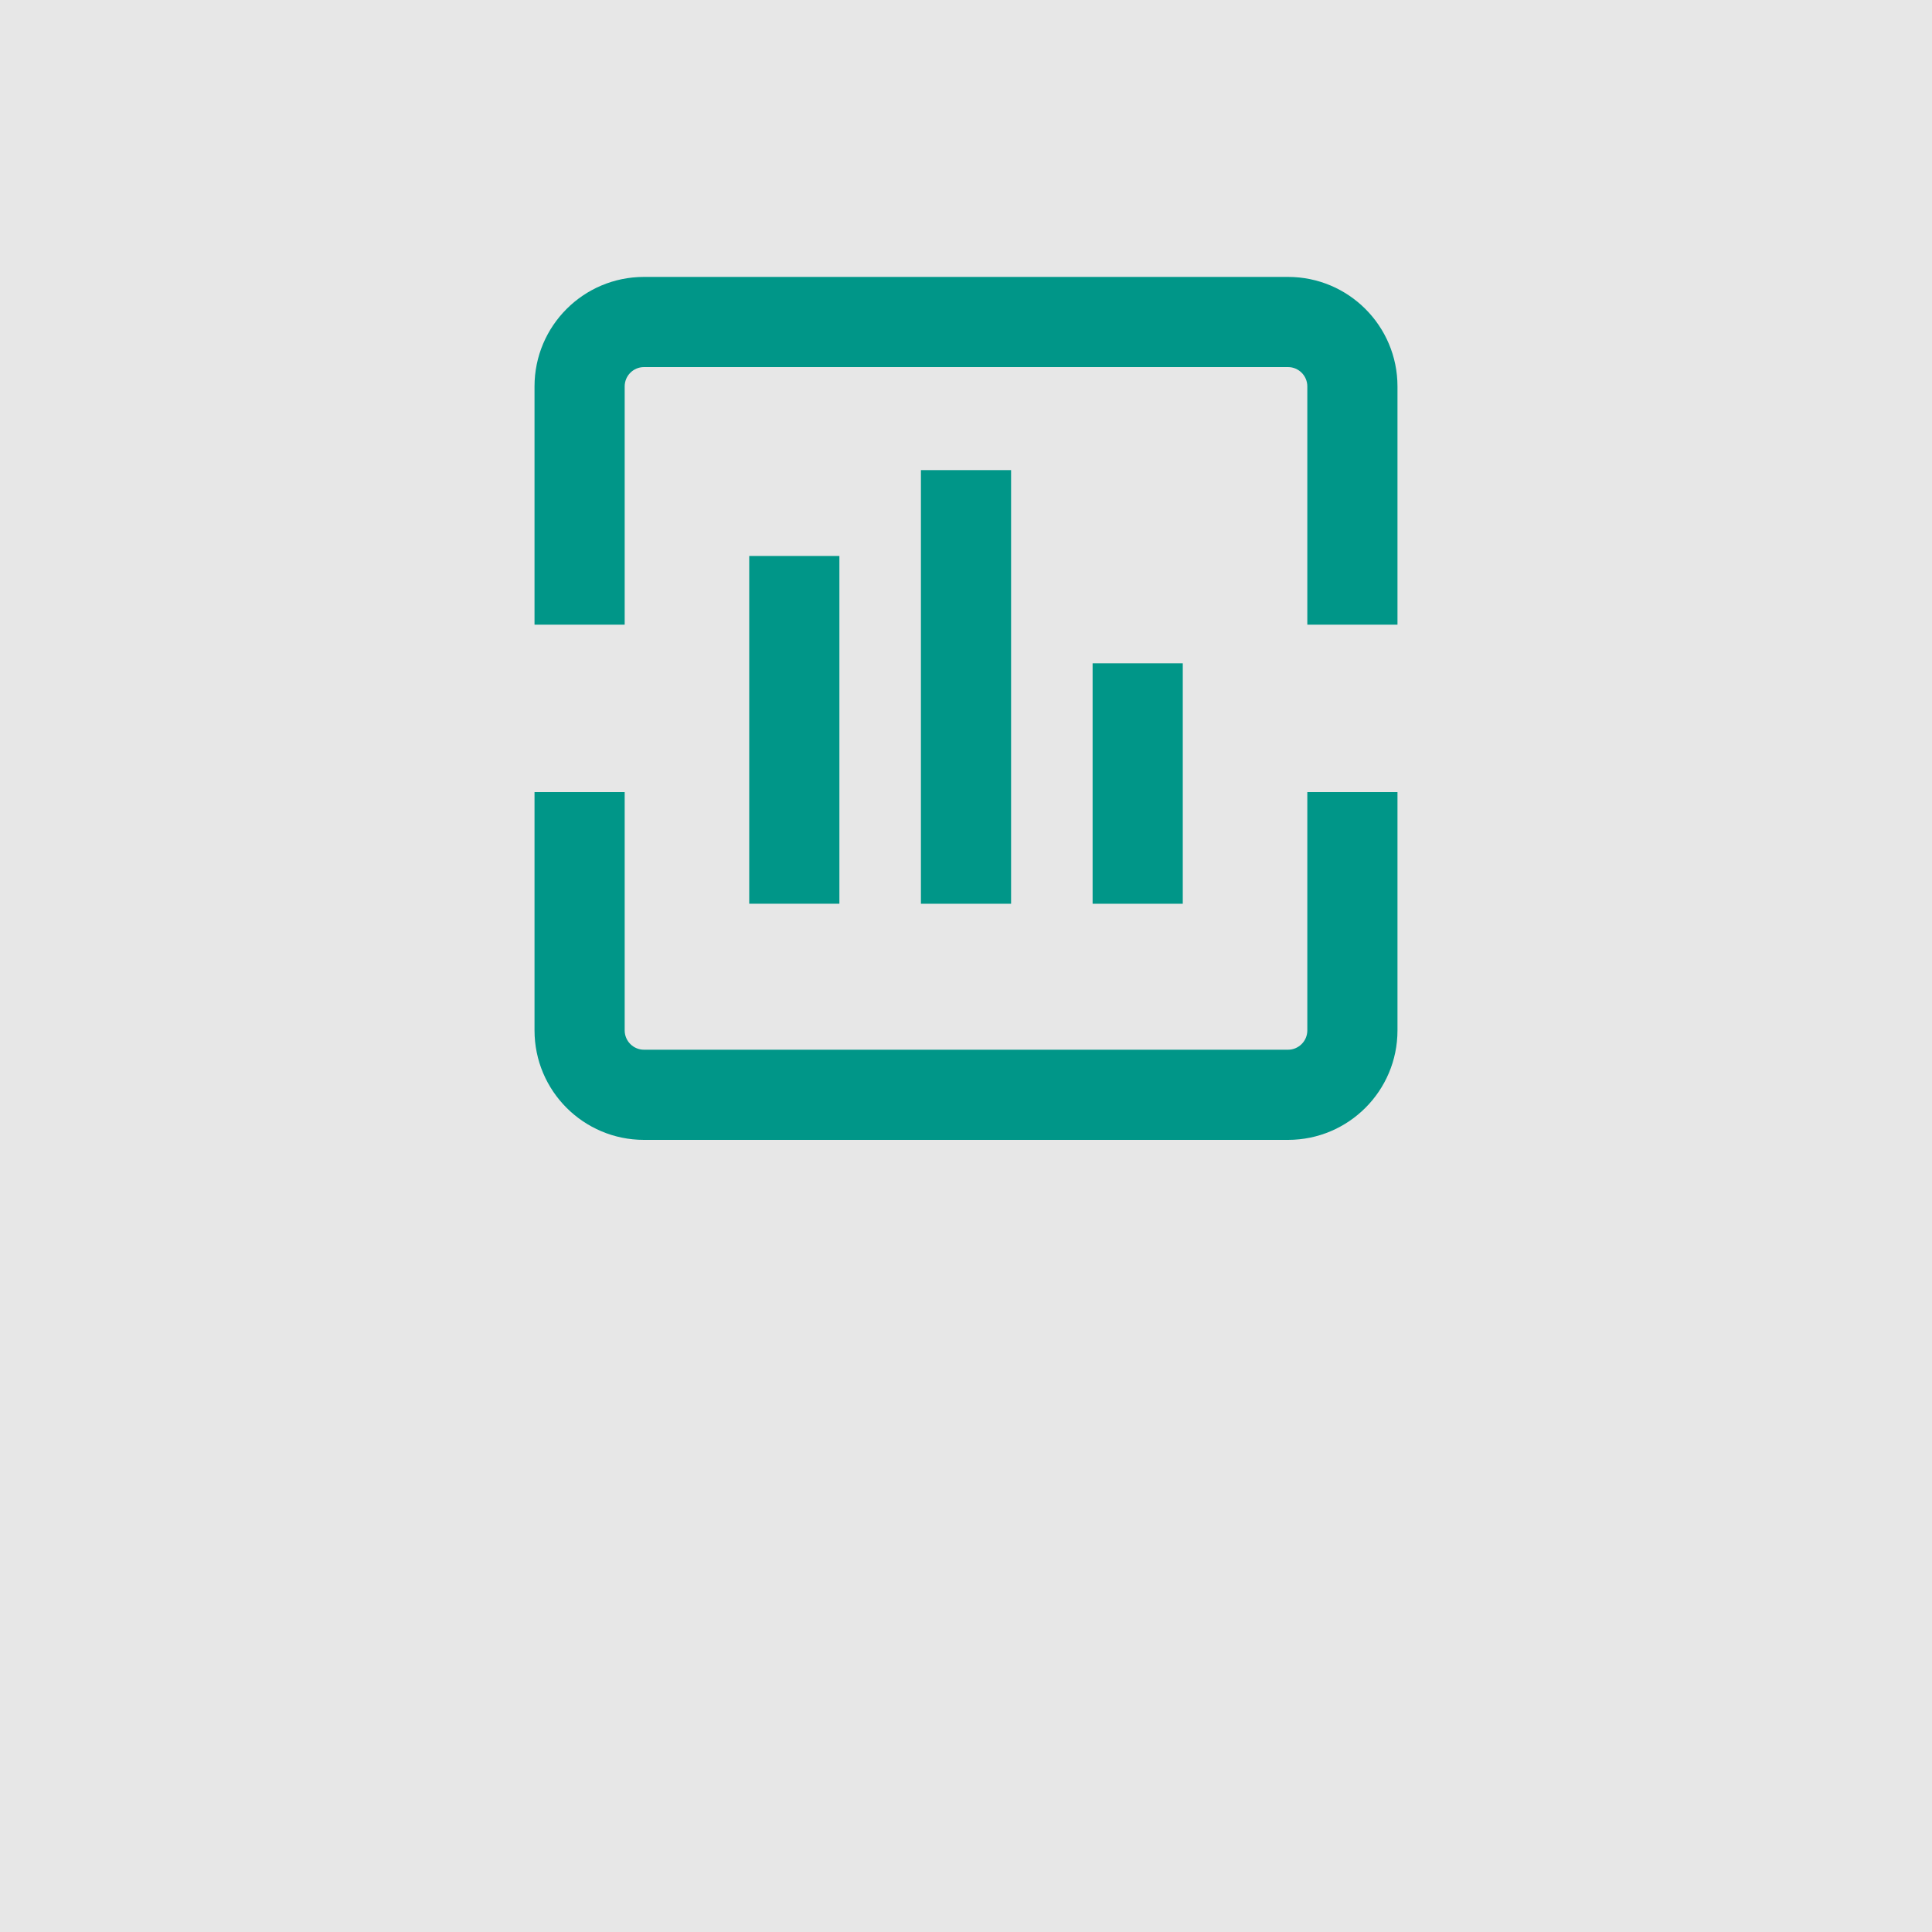
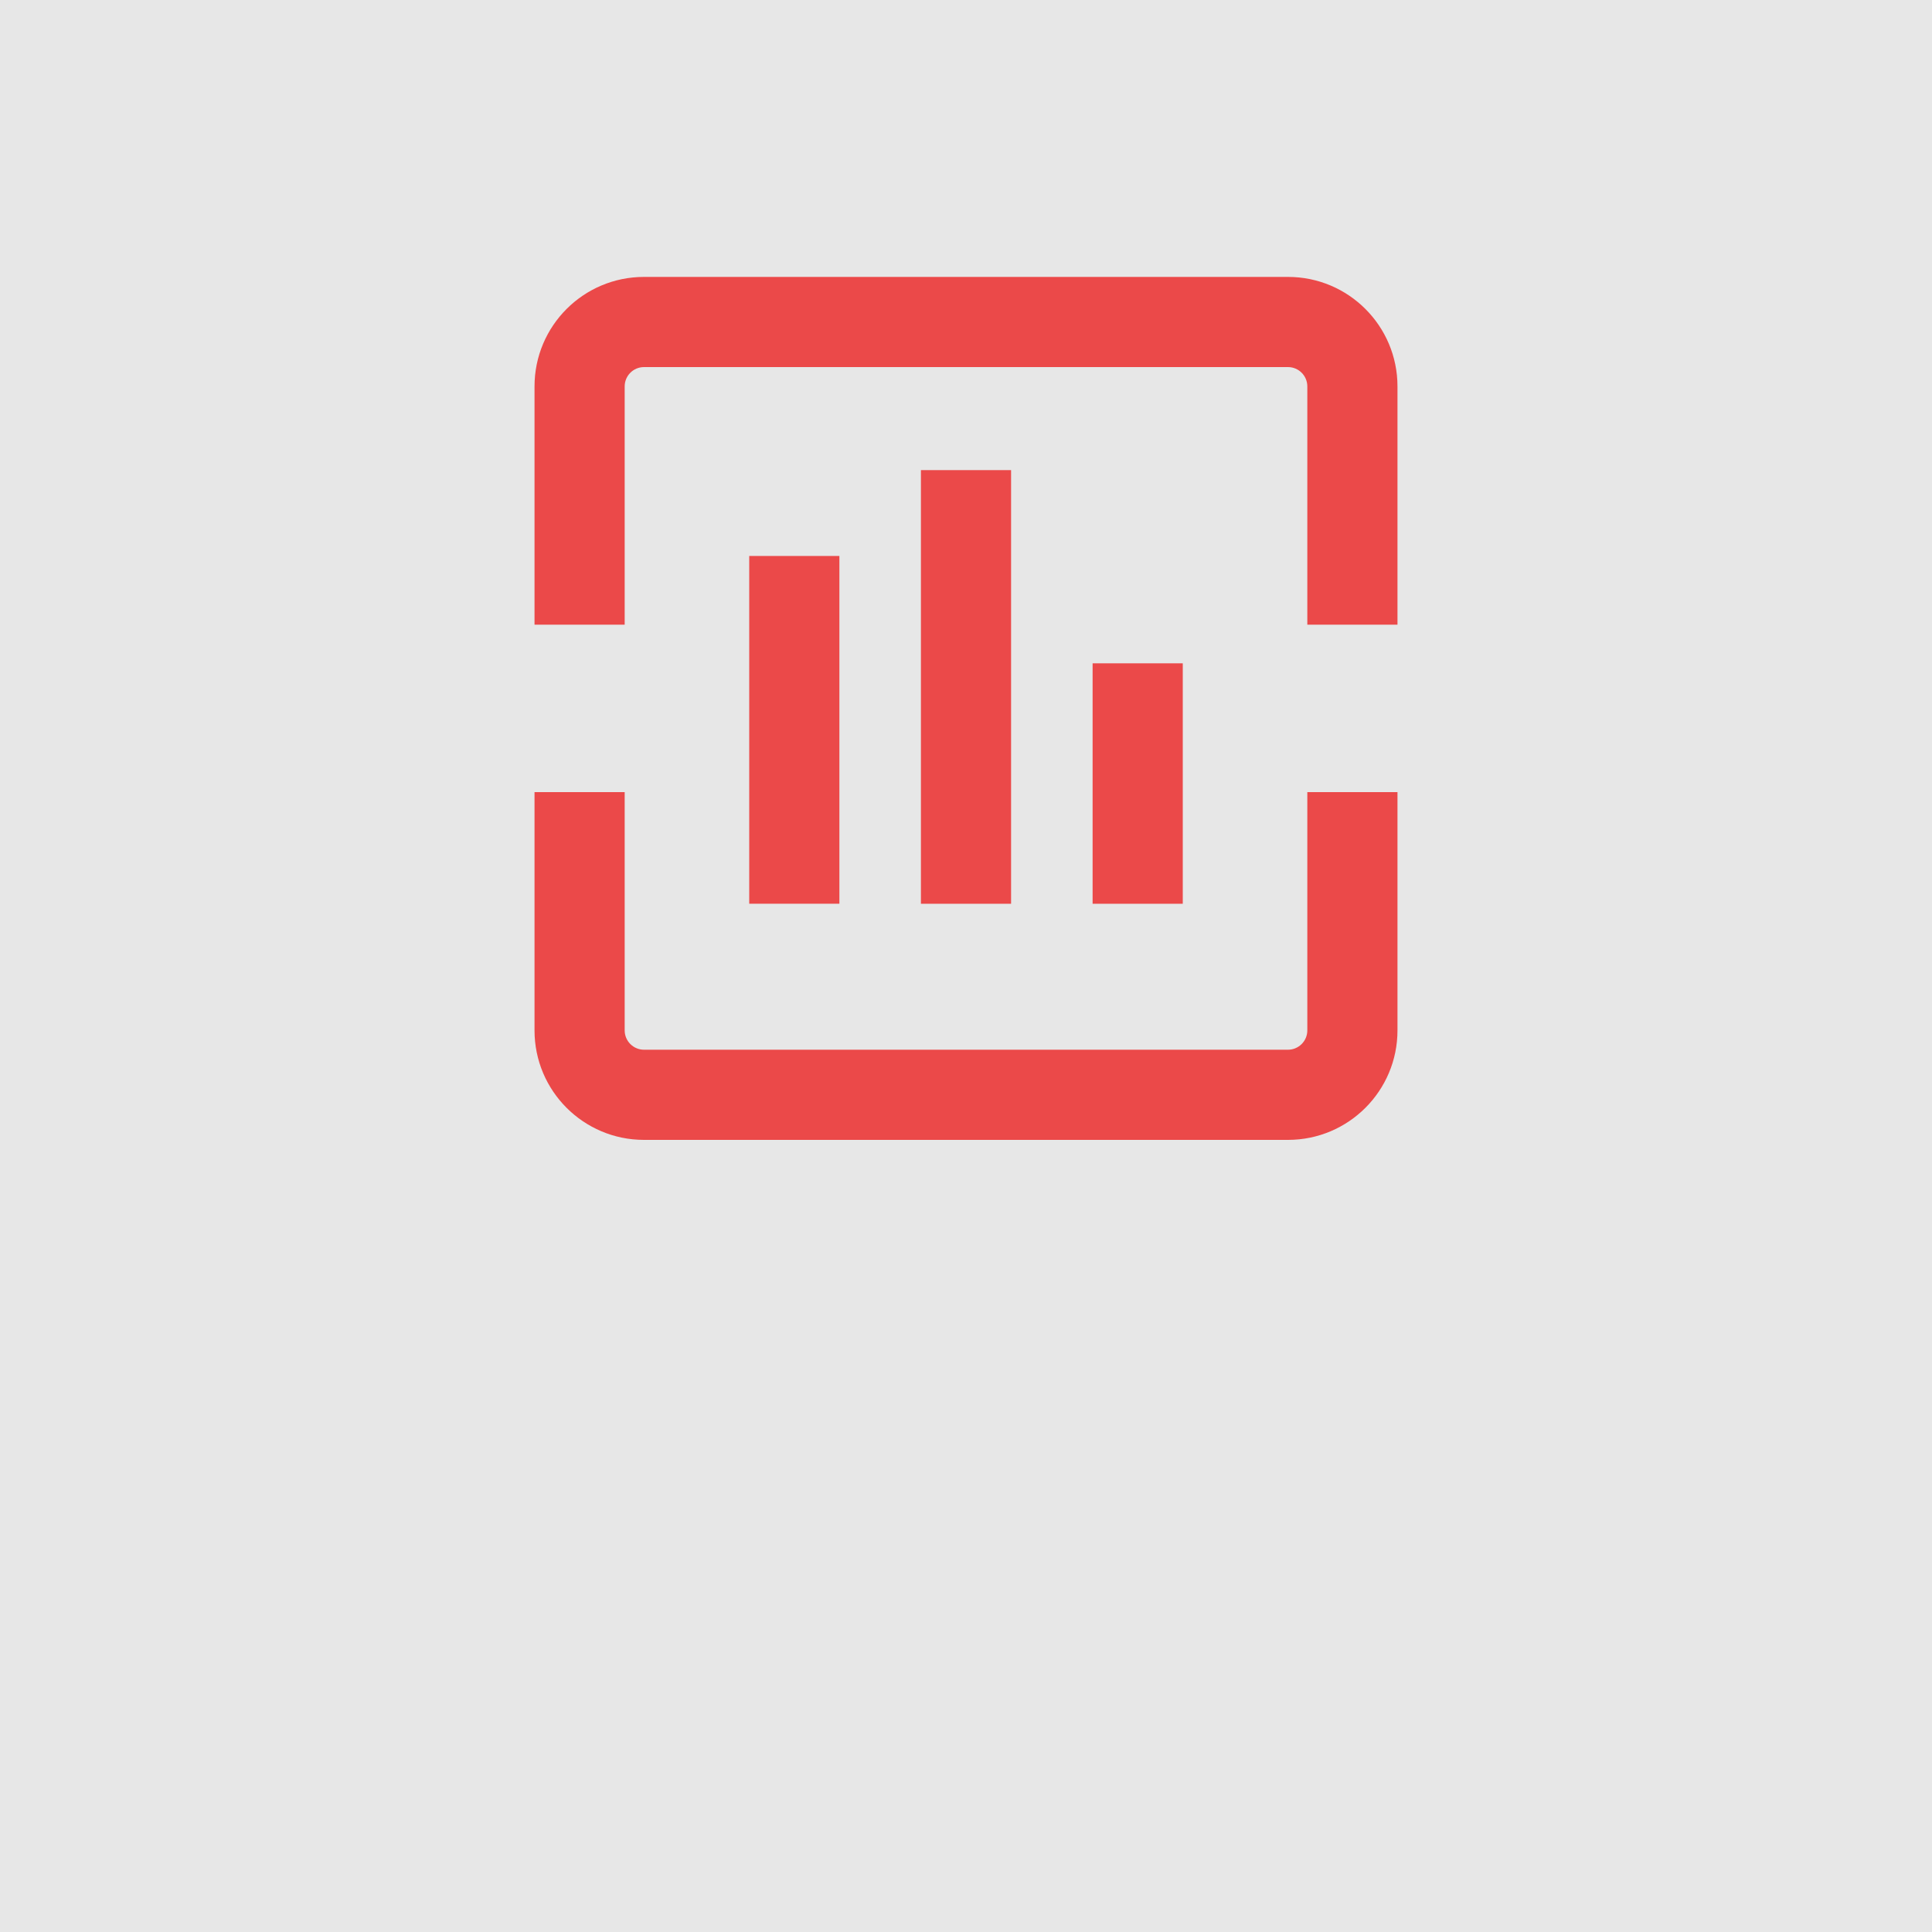
<svg xmlns="http://www.w3.org/2000/svg" width="60" height="60" viewBox="0 0 60 60" fill="none">
  <rect width="60" height="60" fill="#E7E7E7" />
-   <path fill-rule="evenodd" clip-rule="evenodd" d="M20 11.4C19.669 11.4 19.4 11.669 19.4 12V19.4H16.6V12C16.6 10.122 18.122 8.6 20 8.6H40C41.878 8.6 43.4 10.122 43.4 12V19.4H40.6V12C40.6 11.669 40.331 11.4 40 11.4H20Z" fill="#009688" />
-   <path fill-rule="evenodd" clip-rule="evenodd" d="M36.732 20.6V28.067H33.932V20.6H36.732Z" fill="#009688" />
-   <path fill-rule="evenodd" clip-rule="evenodd" d="M31.4 14.6V28.067H28.6V14.6H31.4Z" fill="#009688" />
-   <path fill-rule="evenodd" clip-rule="evenodd" d="M26.068 17.266V28.066H23.268V17.266H26.068Z" fill="#009688" />
-   <path fill-rule="evenodd" clip-rule="evenodd" d="M19.4 24.6V32C19.4 32.331 19.669 32.6 20 32.6H40C40.331 32.6 40.6 32.331 40.6 32V24.6H43.4V32C43.4 33.878 41.878 35.4 40 35.4H20C18.122 35.4 16.6 33.878 16.6 32V24.6H19.4Z" fill="#009688" />
+   <path fill-rule="evenodd" clip-rule="evenodd" d="M20 11.4C19.669 11.4 19.4 11.669 19.4 12V19.4H16.6V12C16.6 10.122 18.122 8.6 20 8.6H40C41.878 8.6 43.4 10.122 43.4 12V19.4H40.6V12C40.6 11.669 40.331 11.4 40 11.4H20Z" fill="#eb4949" />
+   <path fill-rule="evenodd" clip-rule="evenodd" d="M36.732 20.6V28.067H33.932V20.6H36.732Z" fill="#eb4949" />
+   <path fill-rule="evenodd" clip-rule="evenodd" d="M31.4 14.6V28.067H28.6V14.6H31.4Z" fill="#eb4949" />
+   <path fill-rule="evenodd" clip-rule="evenodd" d="M26.068 17.266V28.066H23.268V17.266H26.068Z" fill="#eb4949" />
+   <path fill-rule="evenodd" clip-rule="evenodd" d="M19.4 24.6V32C19.4 32.331 19.669 32.6 20 32.6H40C40.331 32.6 40.6 32.331 40.6 32V24.6H43.4V32C43.4 33.878 41.878 35.4 40 35.4H20C18.122 35.4 16.6 33.878 16.6 32V24.6H19.4Z" fill="#eb4949" />
</svg>
